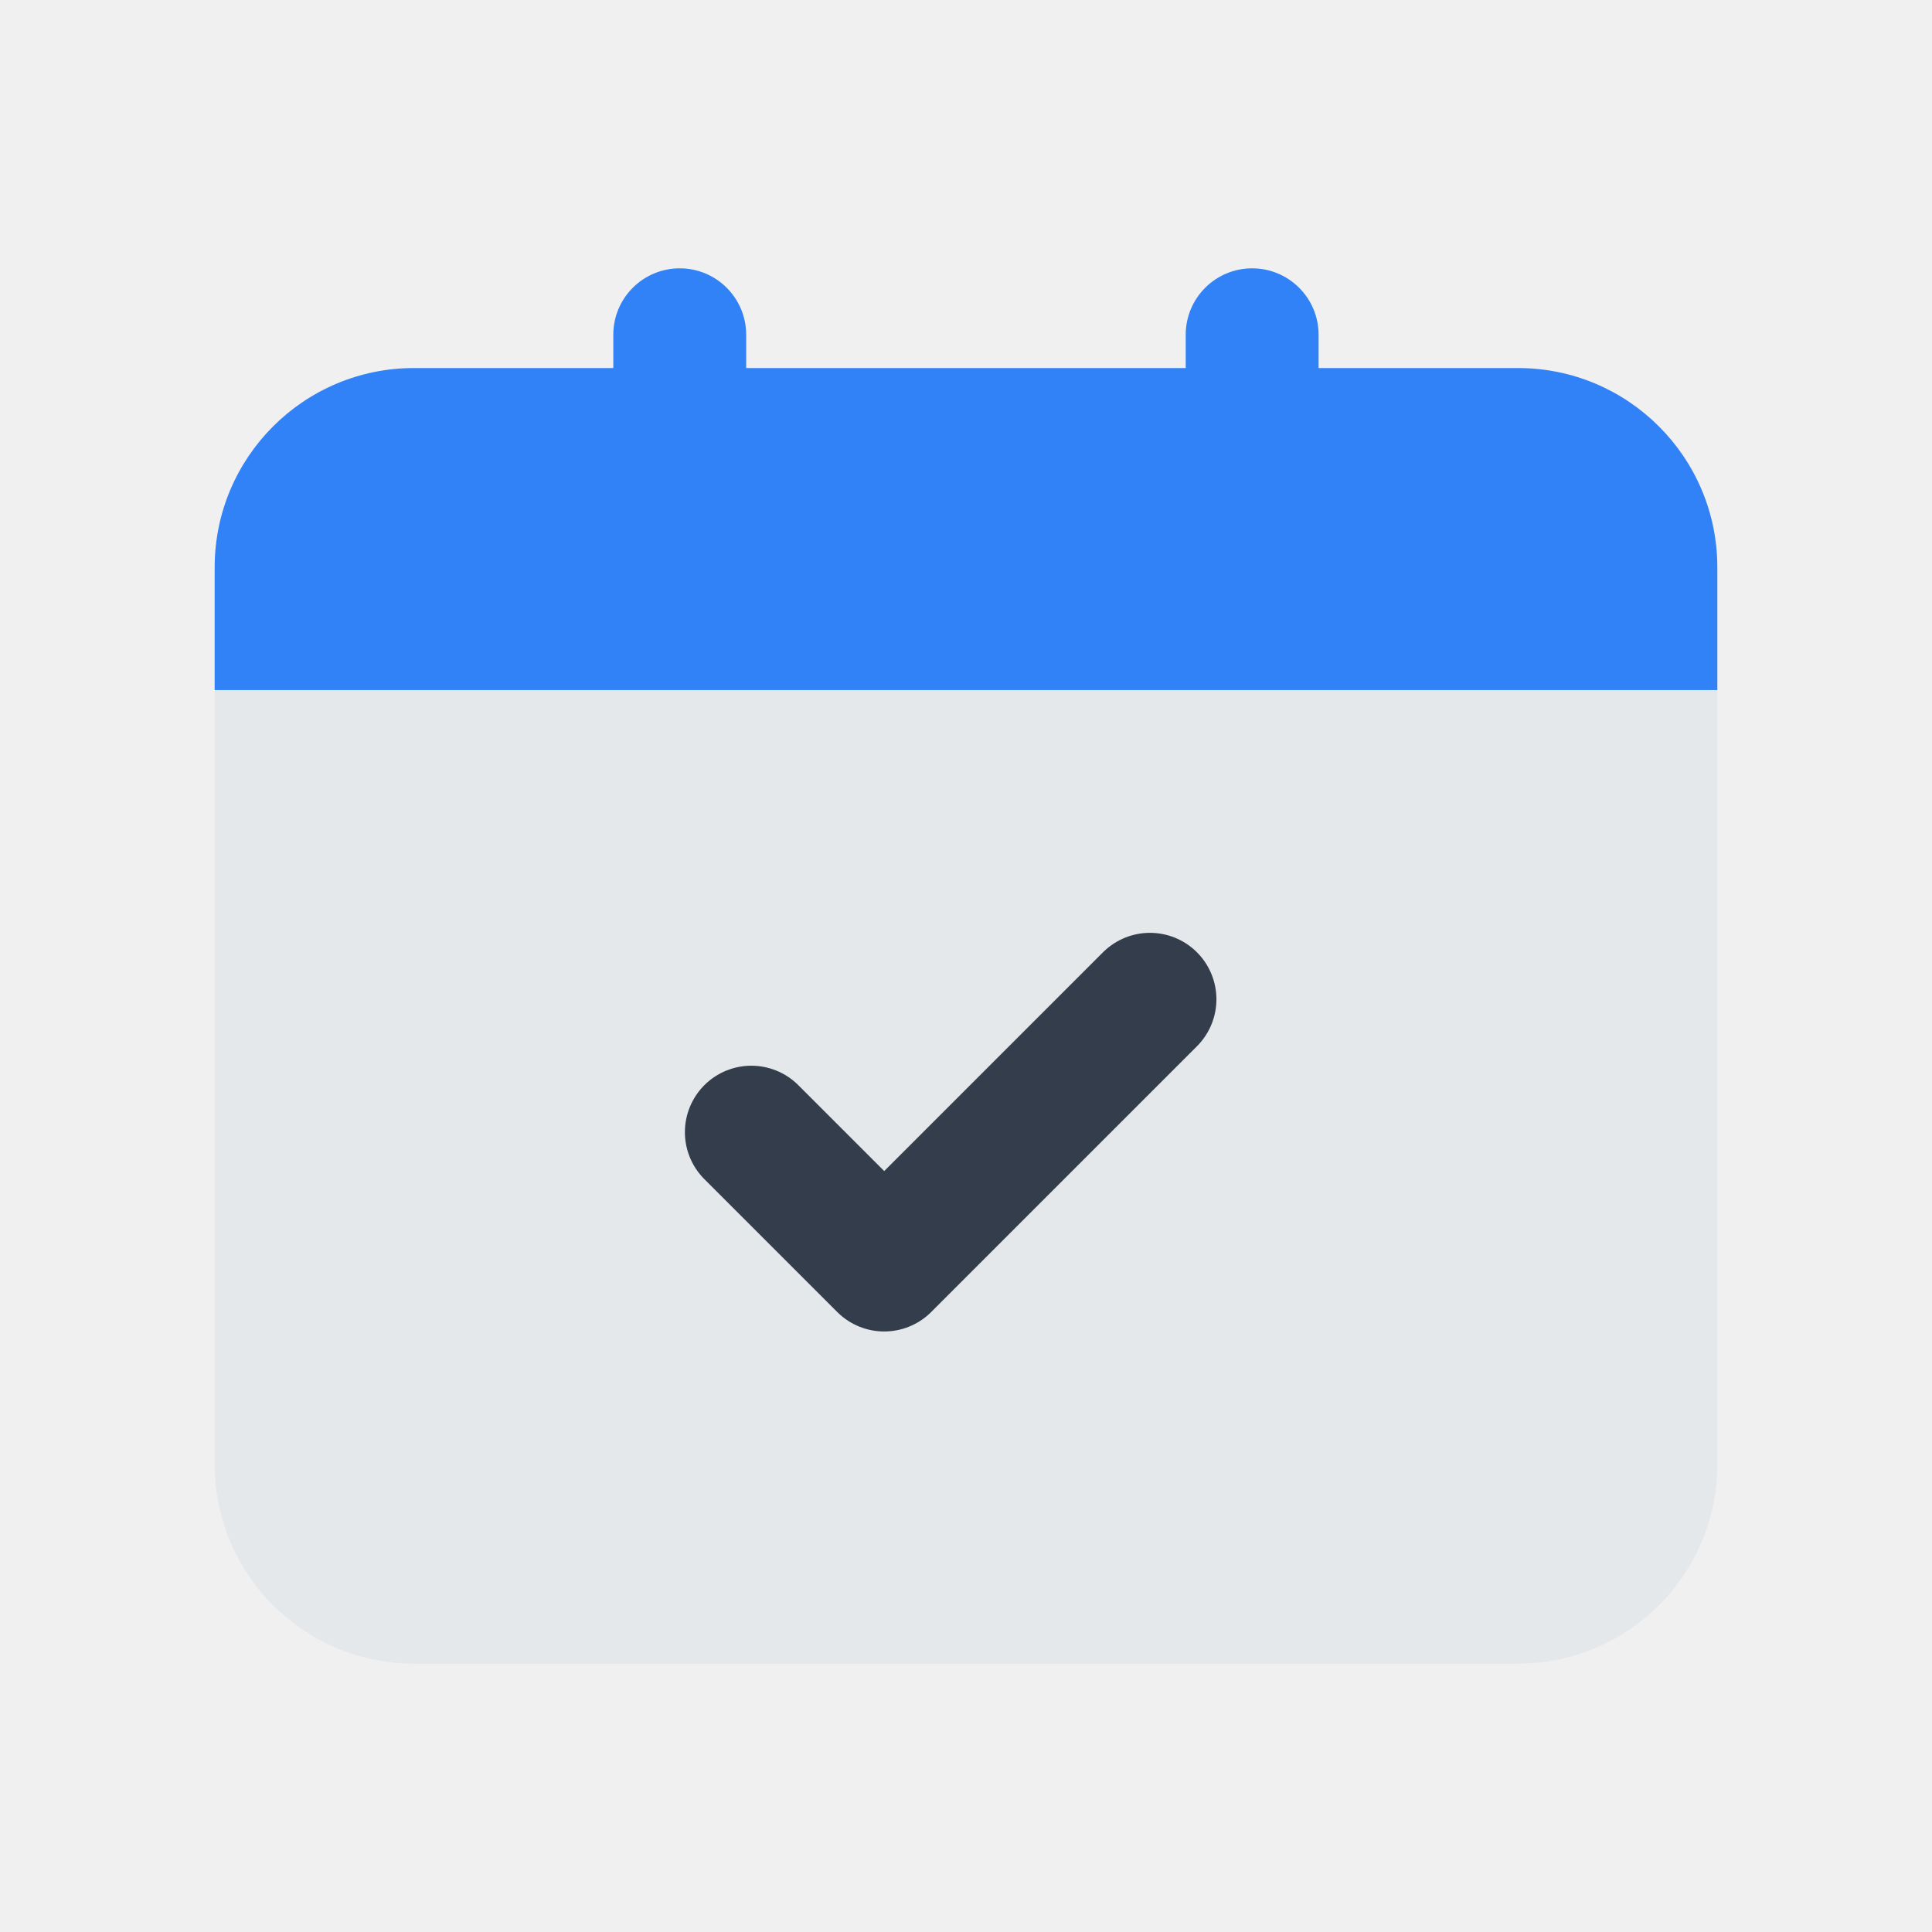
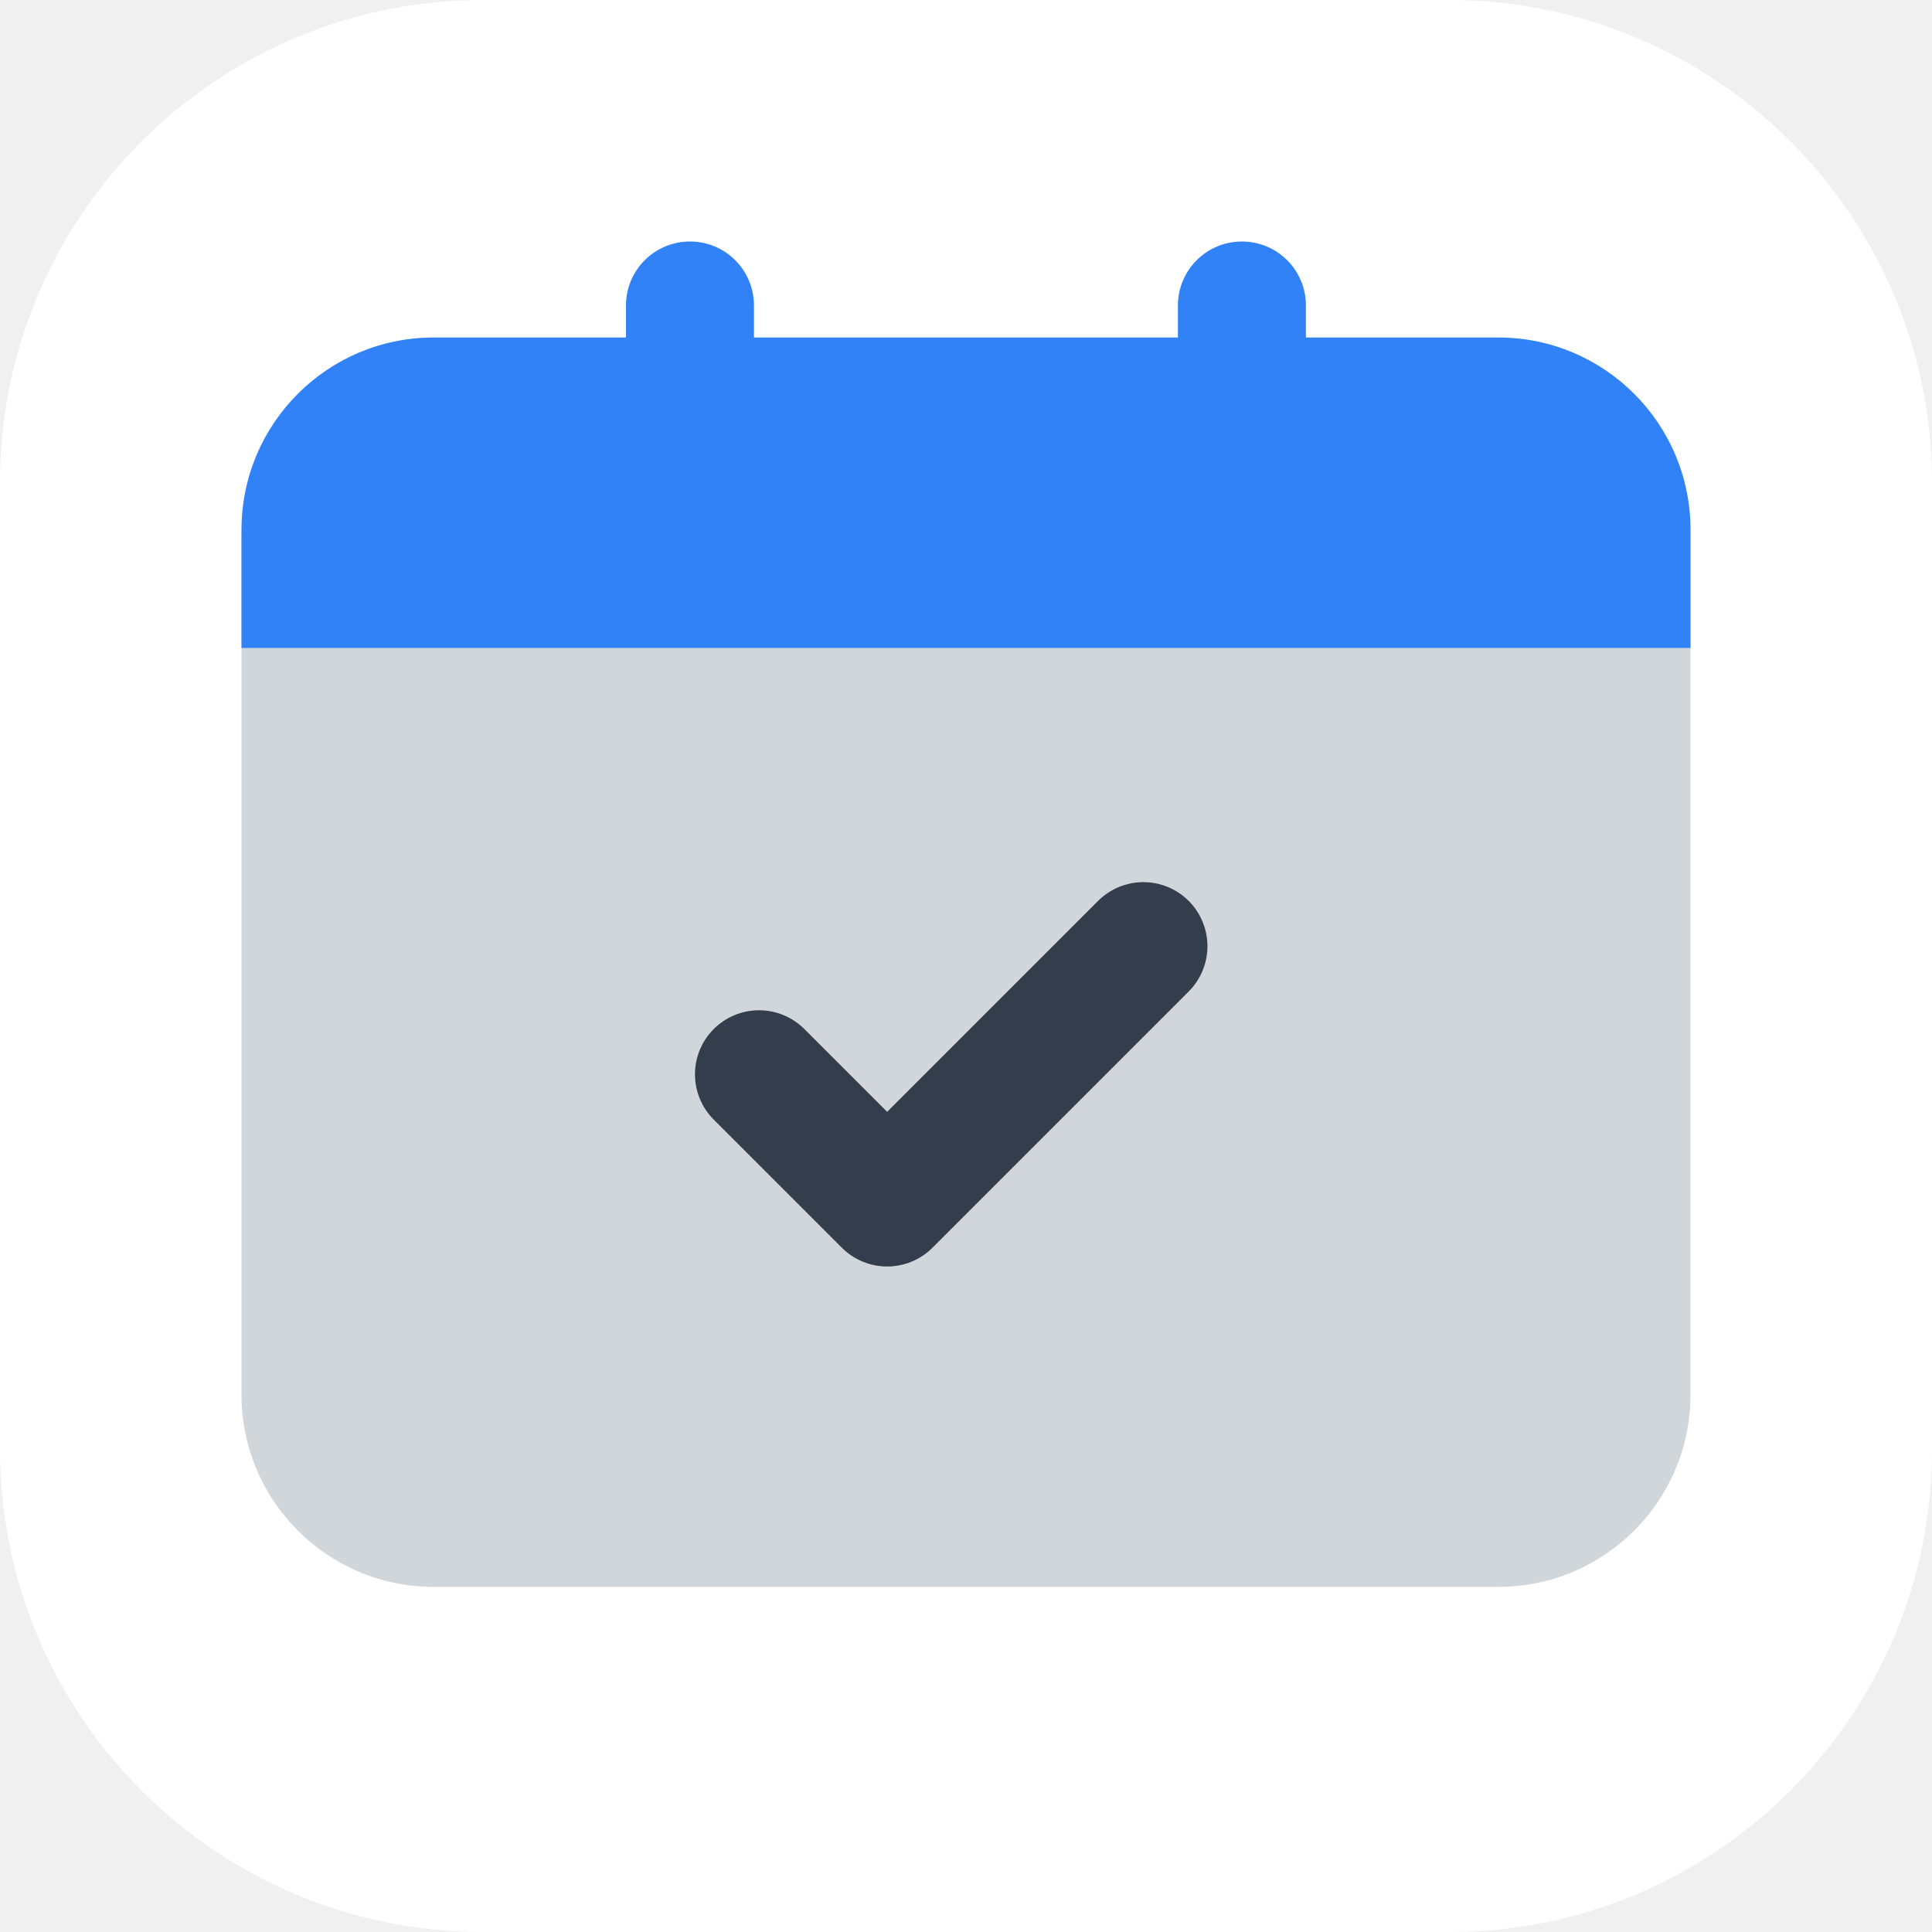
- <svg xmlns="http://www.w3.org/2000/svg" viewBox="-2 -2.5 18 18" fill="none">
-   <rect y="1" width="14" height="12" rx="1.857" fill="#E5E8EB" />
-   <path d="M8.714 6.81L6.238 9.286L5 8.048" stroke="#333D4B" stroke-width="1.238" stroke-linecap="round" stroke-linejoin="round" />
-   <path d="M9.666 0C10.008 0 10.285 0.277 10.285 0.619V0.929H12.143C13.168 0.929 14 1.76 14 2.786V3.929H0V2.786C0 1.76 0.832 0.929 1.857 0.929H3.714V0.619C3.714 0.277 3.991 0 4.333 0C4.675 0 4.952 0.277 4.952 0.619V0.929H9.047V0.619C9.047 0.277 9.324 0 9.666 0Z" fill="#3182F6" />
+ <svg xmlns="http://www.w3.org/2000/svg" viewBox="0 0 16 16" fill="none">
+   <rect width="16" height="16" rx="4" fill="white" />
+   <g transform="translate(2, 2)">
+     <rect y="0.856" width="12" height="10.286" rx="1.592" fill="#D1D6DB" />
+     <path d="M7.469 5.836L5.347 7.958L4.286 6.897" stroke="#333D4B" stroke-width="1.061" stroke-linecap="round" stroke-linejoin="round" />
+     <path d="M8.285 0C8.578 0 8.815 0.237 8.815 0.53V0.795H10.408C11.287 0.795 12 1.508 12 2.387V3.366H0V2.387C2.15198e-05 1.508 0.713 0.795 1.592 0.795H3.184V0.53C3.184 0.237 3.421 7.53093e-05 3.714 0C4.007 0 4.244 0.237 4.244 0.53V0.795H7.755V0.53C7.755 0.237 7.992 0 8.285 0Z" fill="#3182F6" />
+   </g>
</svg>
